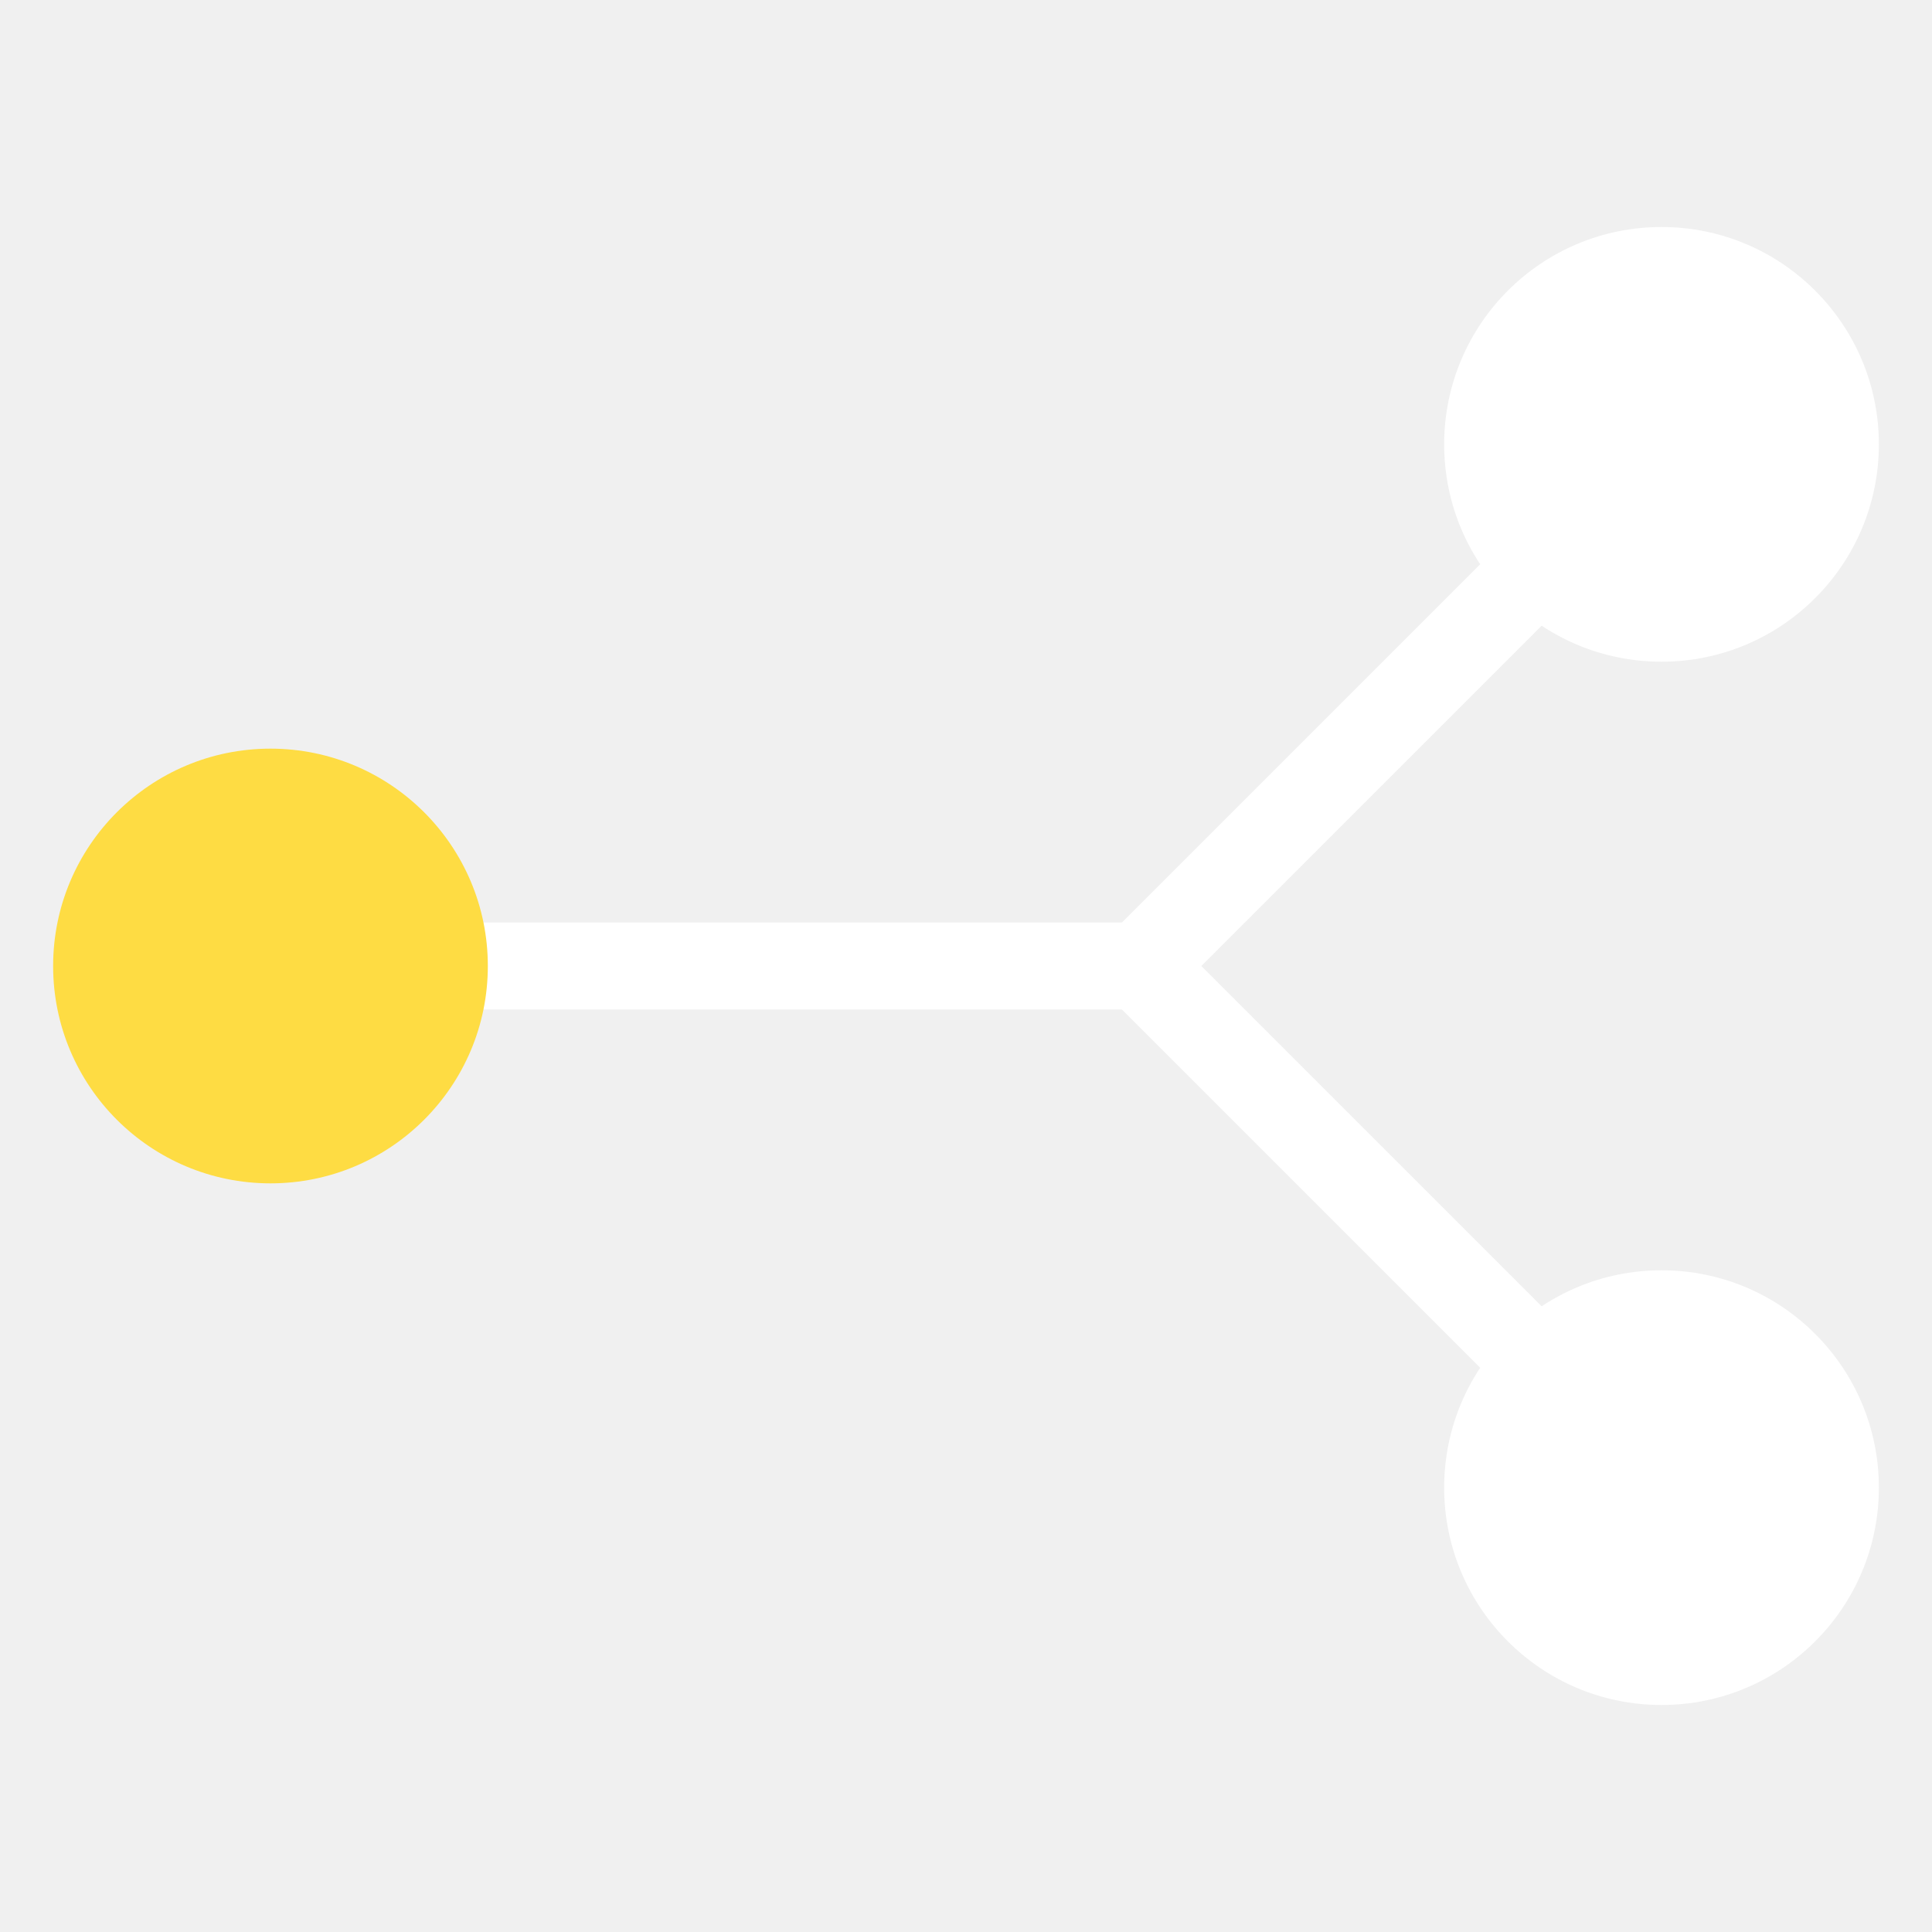
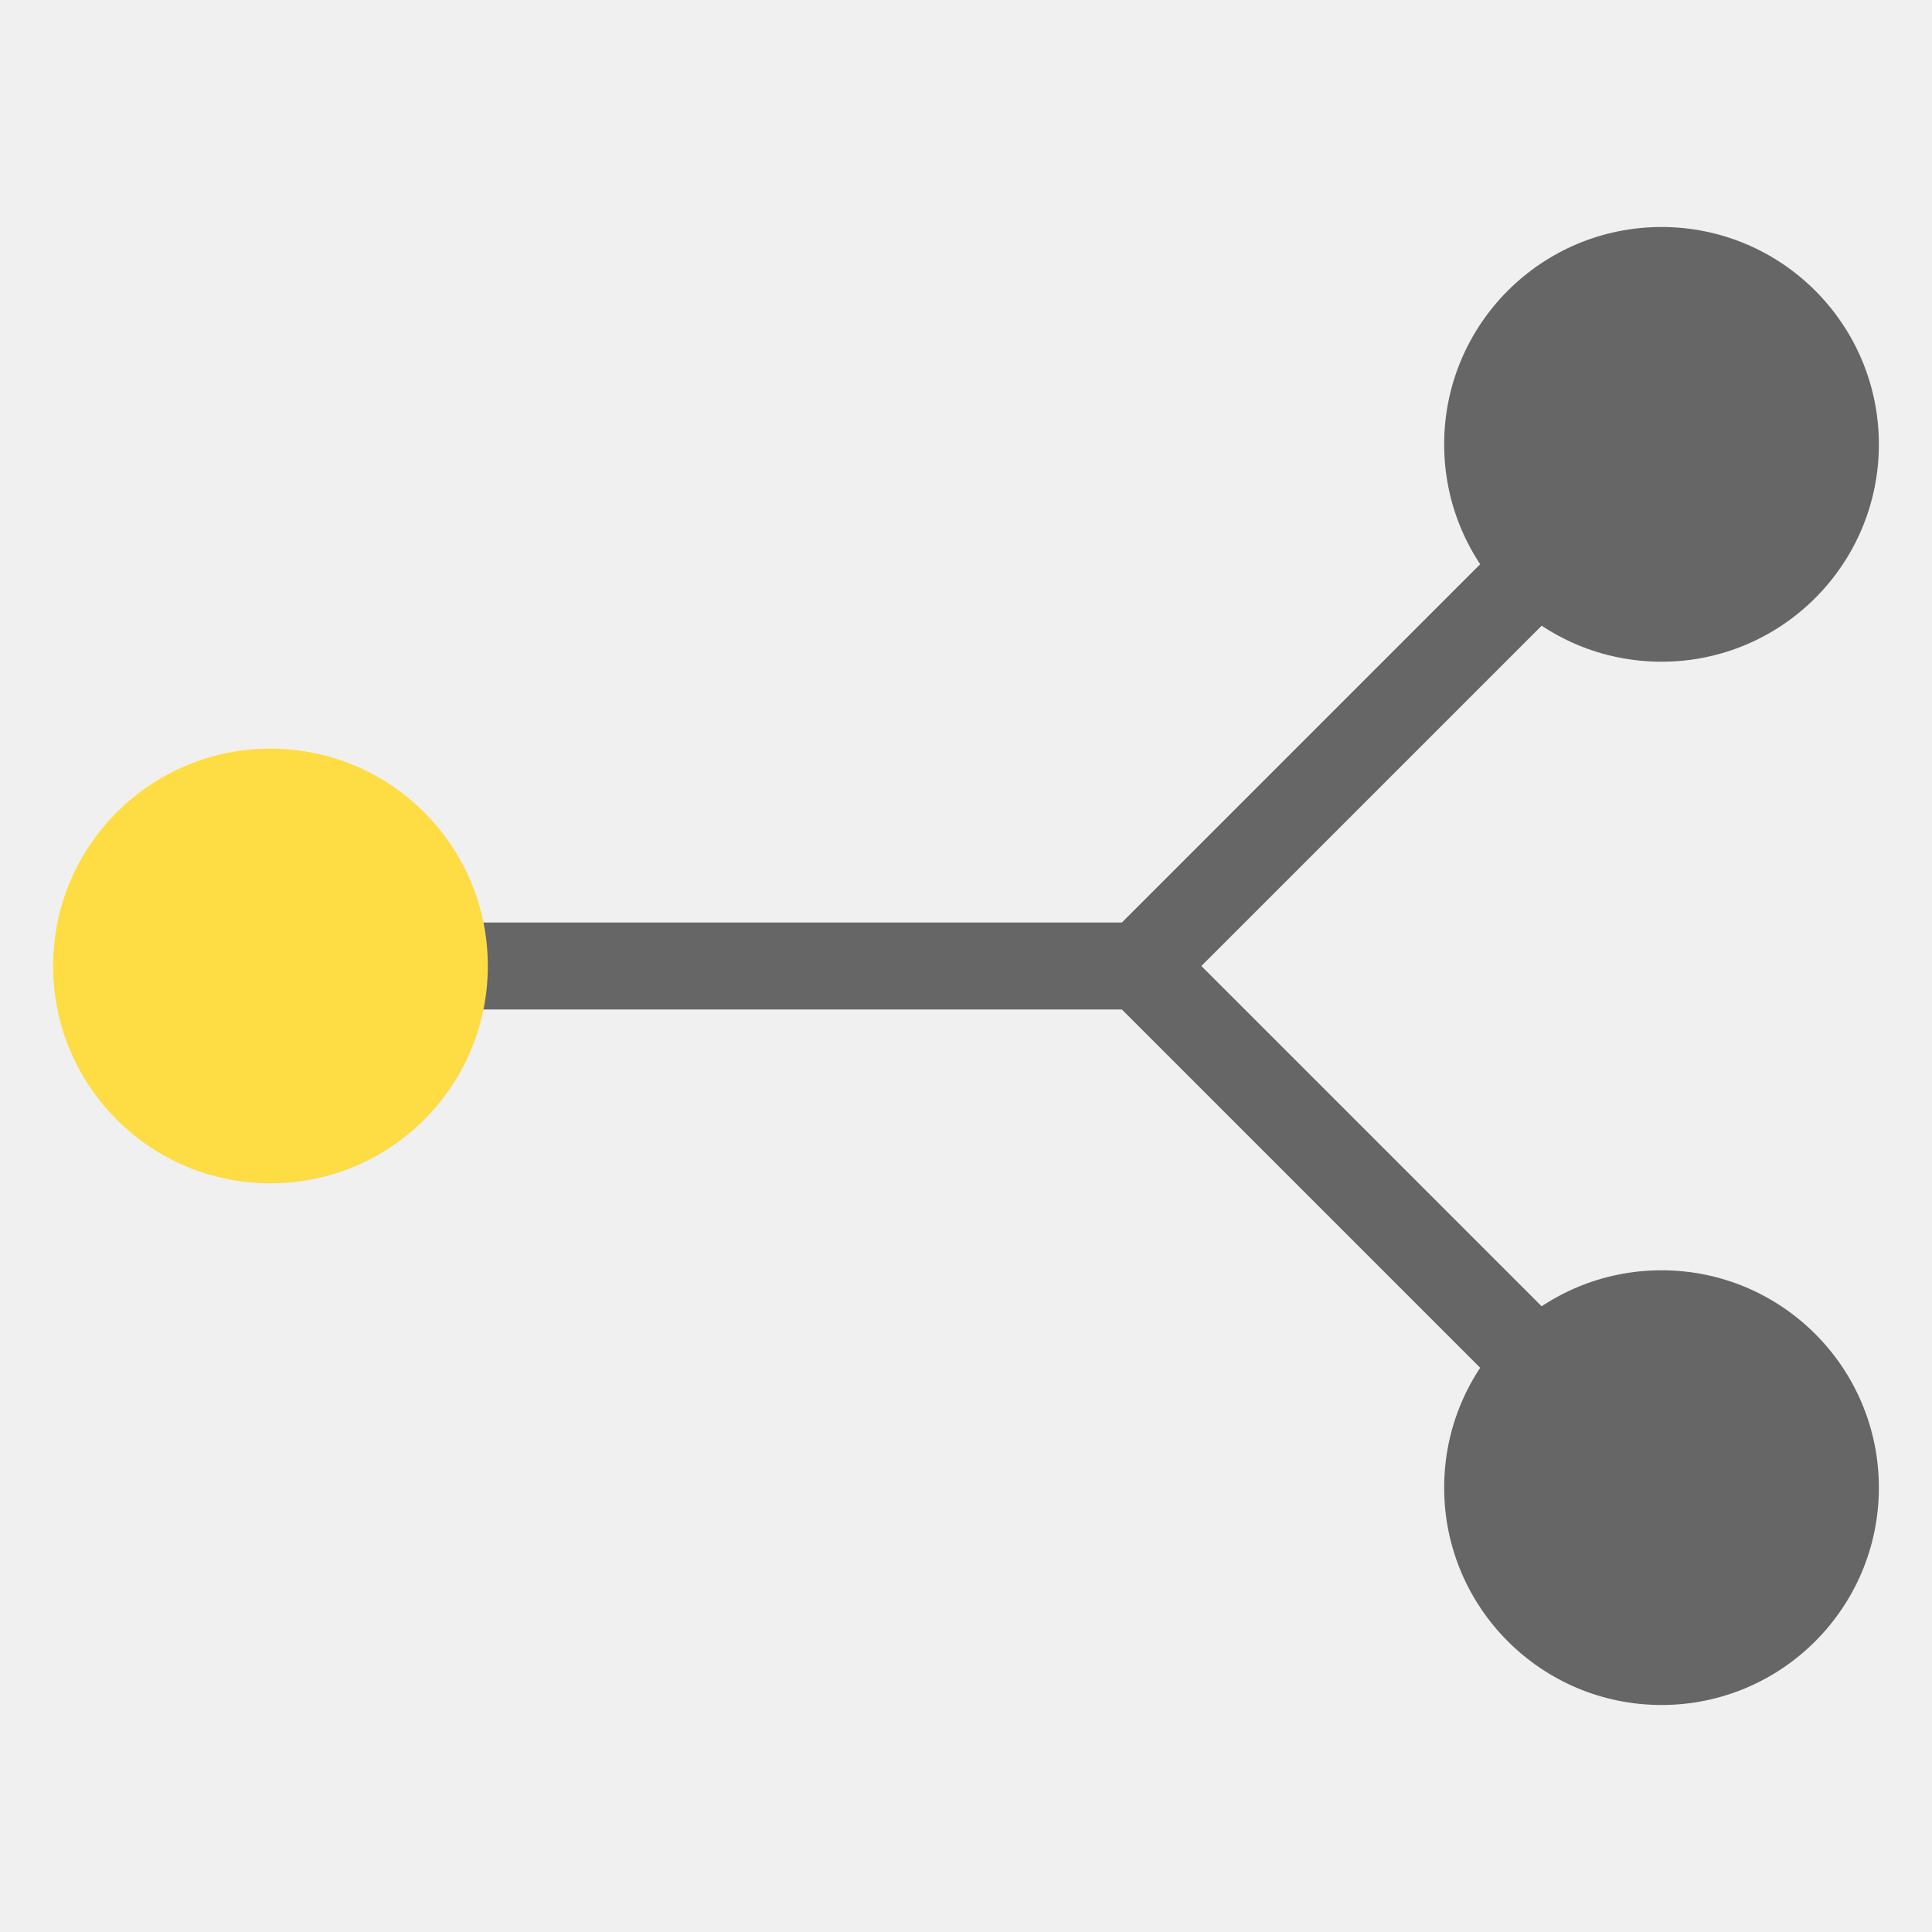
<svg xmlns="http://www.w3.org/2000/svg" viewBox="0 0 200 200">
-   <g transform="translate(28, 100) scale(1.5)" fill="none" stroke="white" stroke-width="6" stroke-linecap="round">
+   <g transform="translate(28, 100) scale(1.5)" fill="none" stroke="#666" stroke-width="6" stroke-linecap="round">
    <path d="M 12 0 L 60 0 L 96 -36" />
    <path d="M 60 0 L 96 36" />
    <circle cx="0" cy="0" r="15" fill="#fedc43" stroke="none" />
-     <circle cx="96" cy="-36" r="15" fill="white" stroke="none" />
-     <circle cx="96" cy="36" r="15" fill="white" stroke="none" />
+     <circle cx="96" cy="-36" r="15" fill="#666" stroke="none" />
+     <circle cx="96" cy="36" r="15" fill="#666" stroke="none" />
  </g>
</svg>
